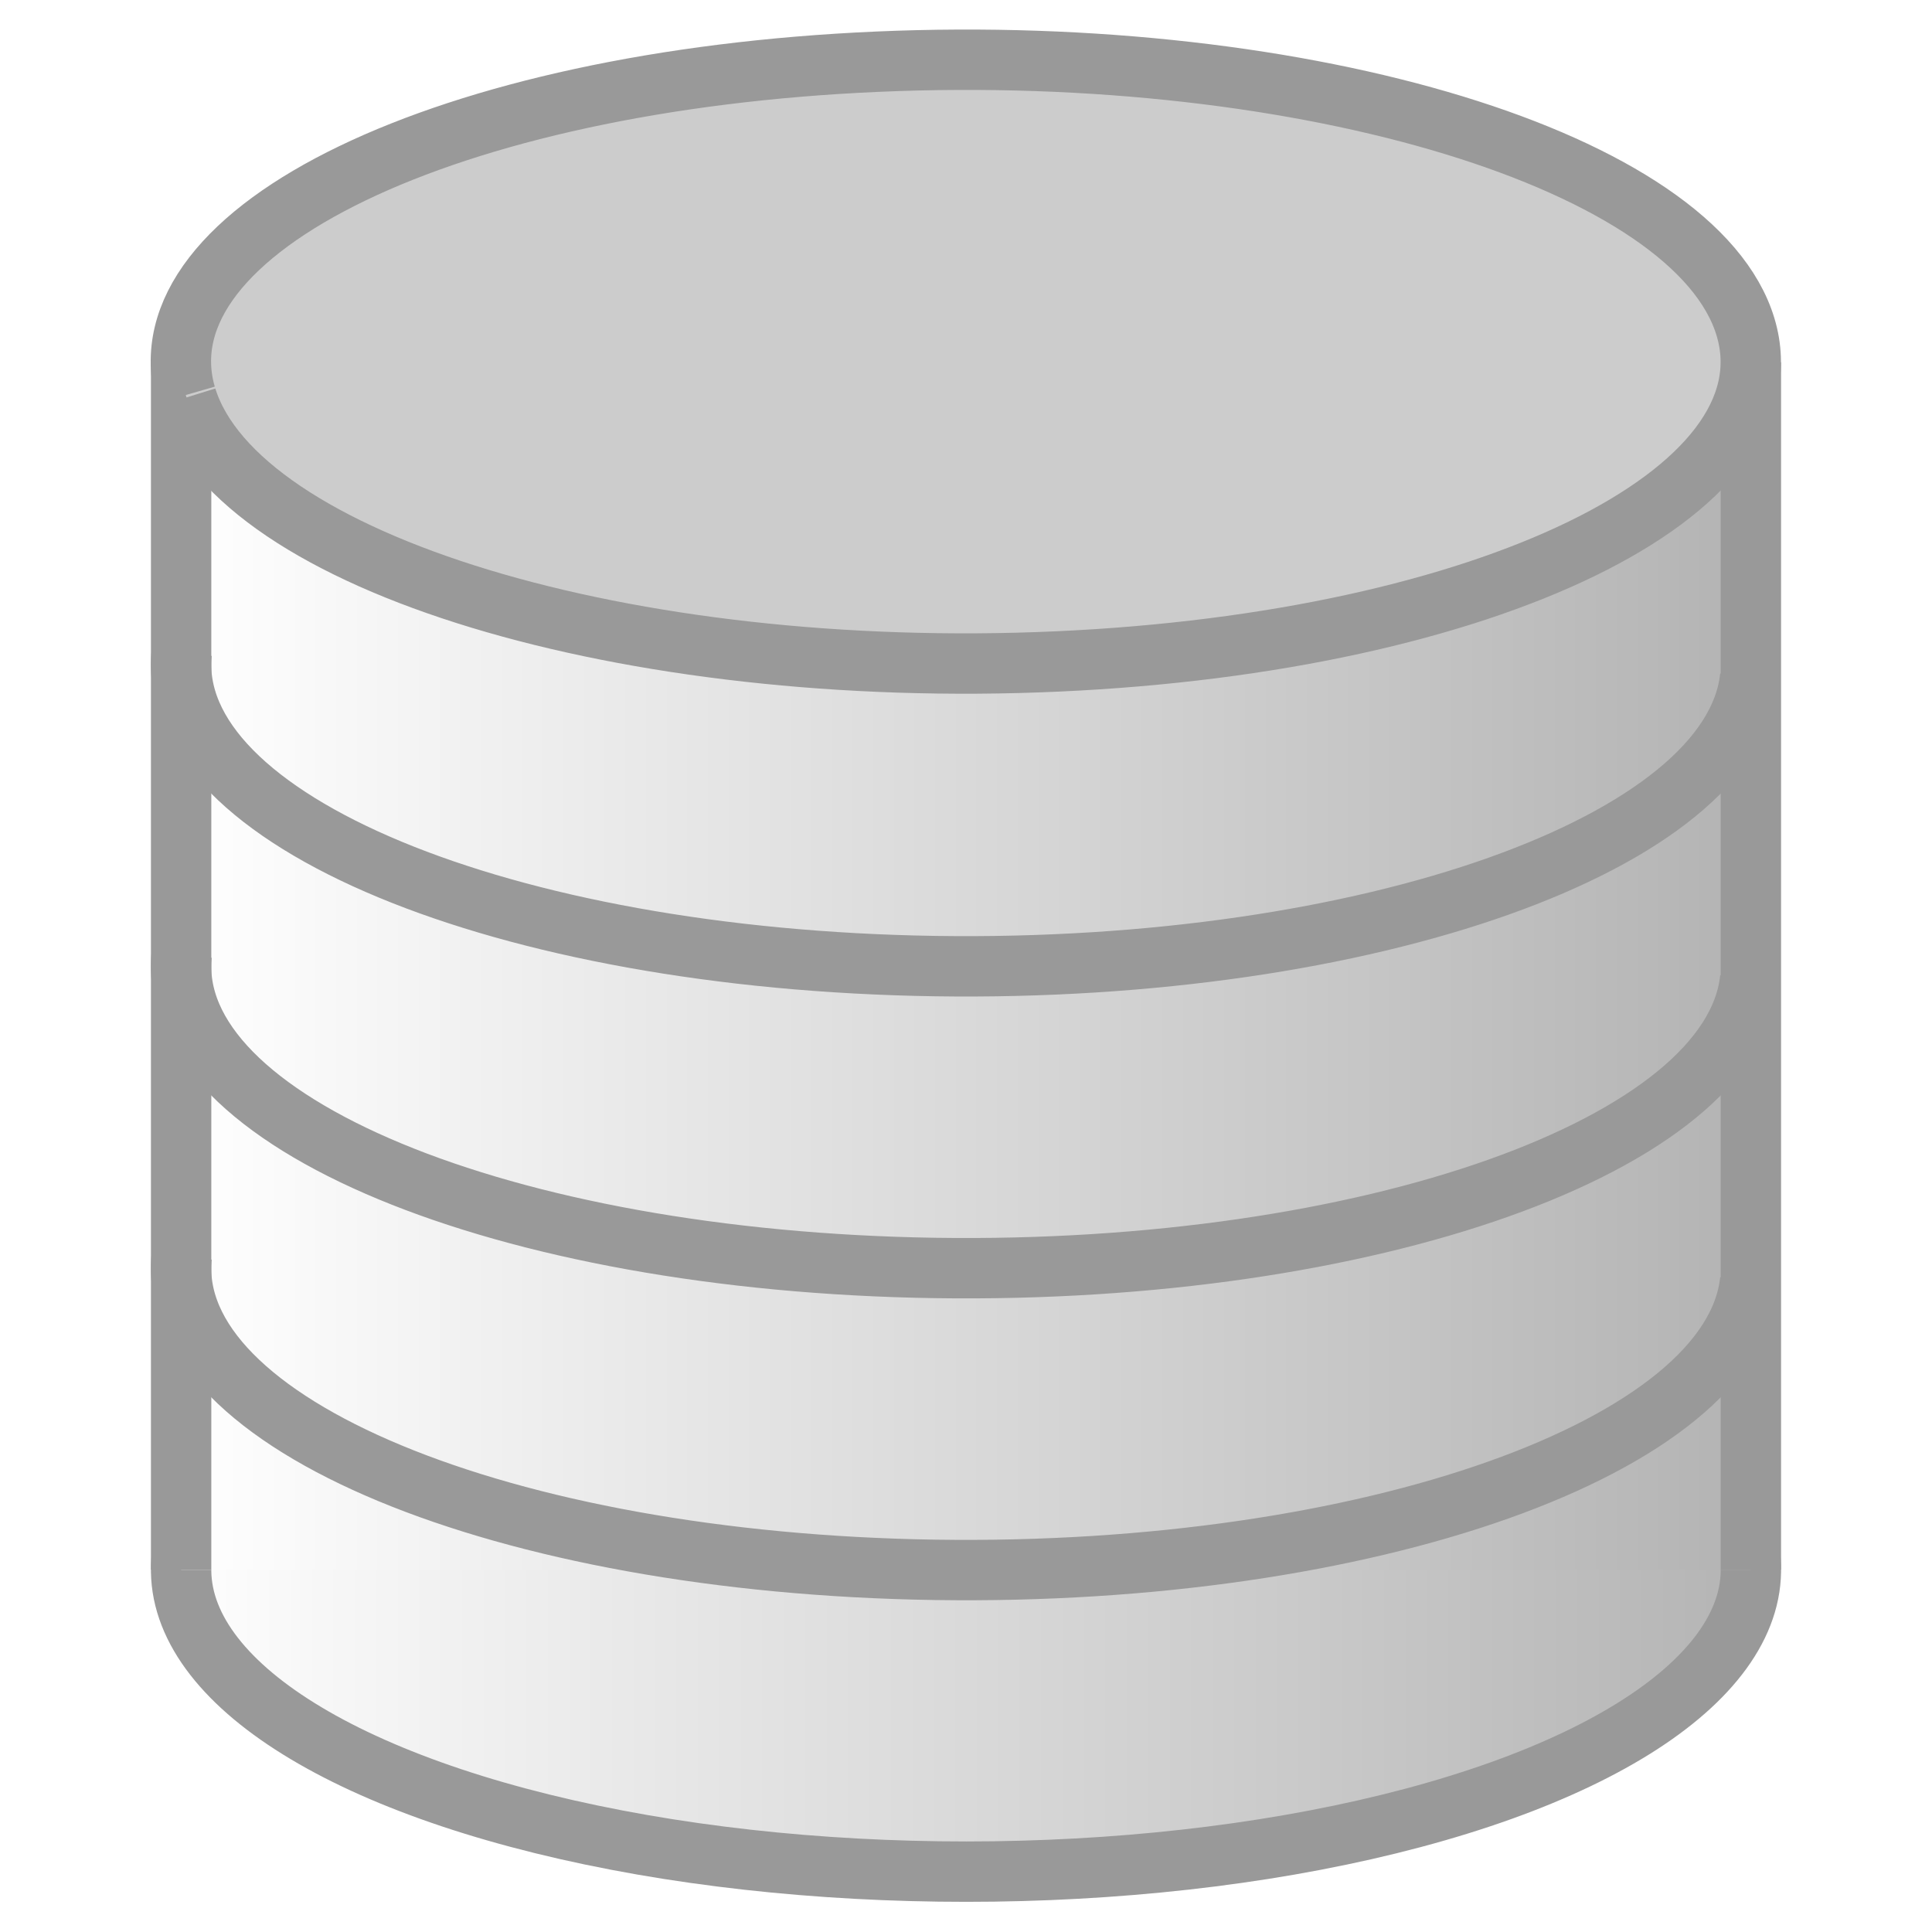
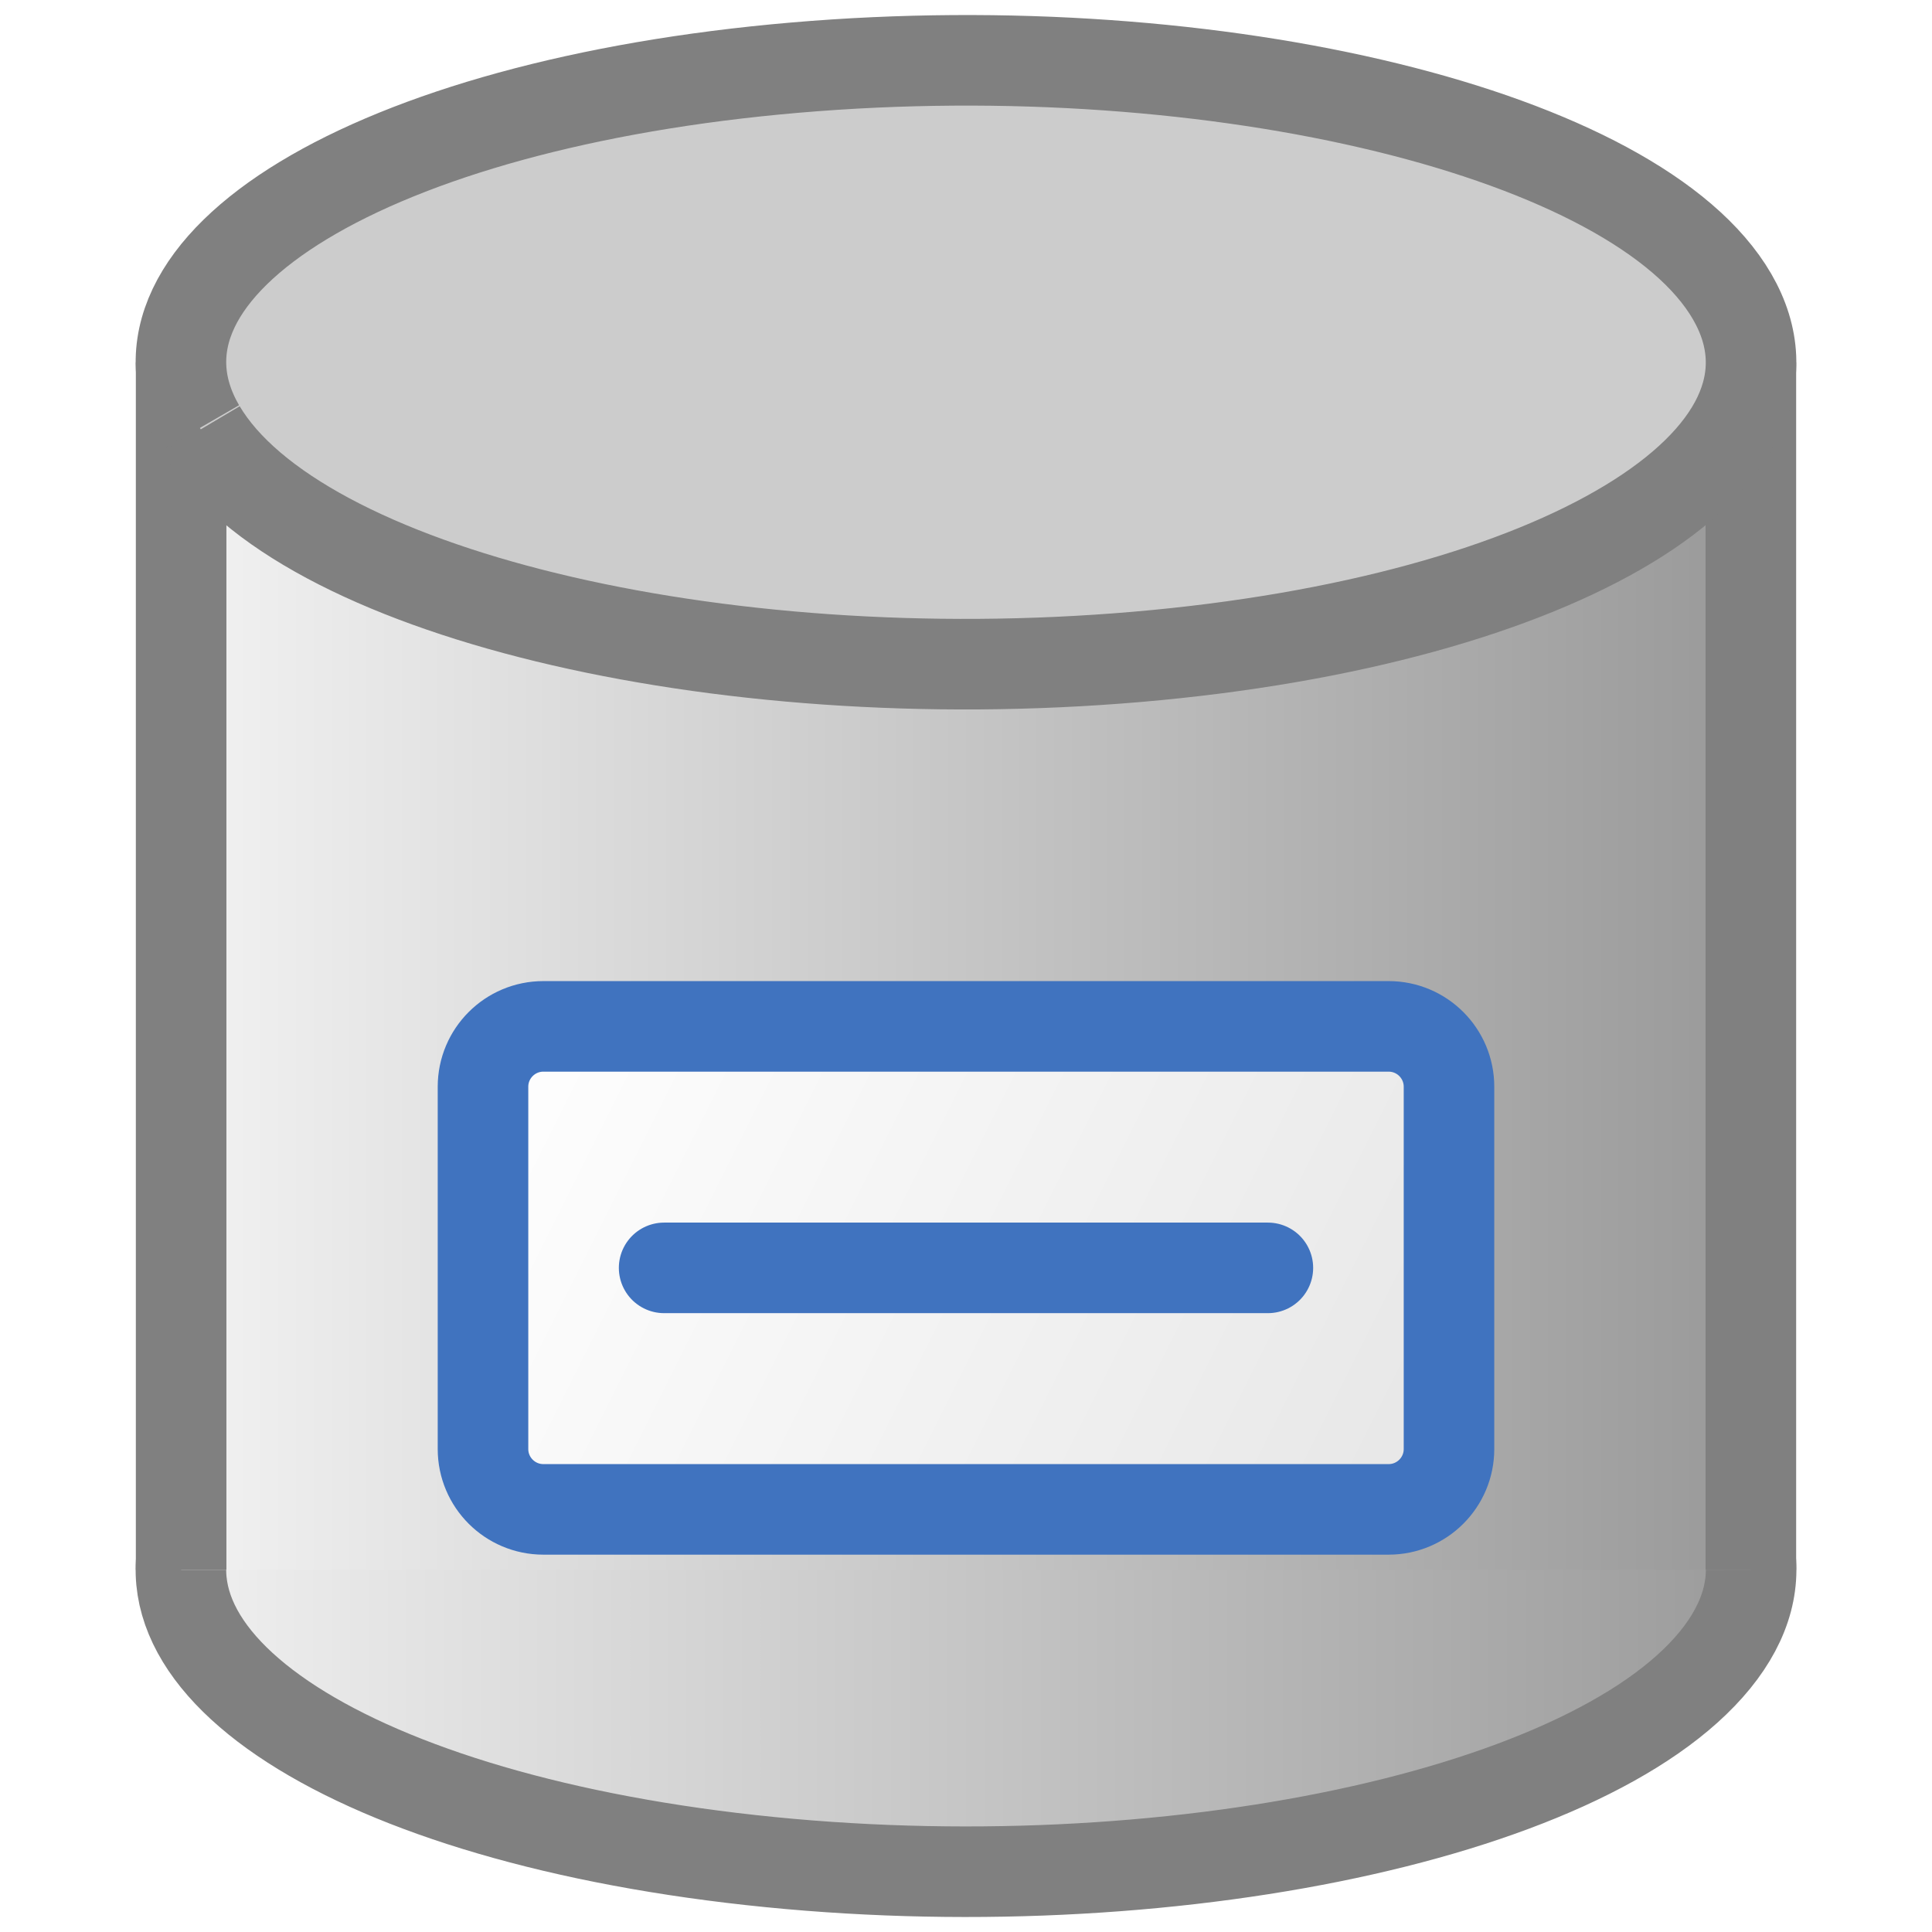
- <svg xmlns="http://www.w3.org/2000/svg" xmlns:xlink="http://www.w3.org/1999/xlink" width="32px" height="32px" id="svg5650" version="1.1">
-   <defs id="defs5652">
-     <linearGradient id="linearGradient6256">
-       <stop id="stop6258" offset="0" style="stop-color:#ffffff;stop-opacity:1" />
-       <stop id="stop6260" offset="1" style="stop-color:#b3b3b3;stop-opacity:1" />
+ <svg xmlns="http://www.w3.org/2000/svg" xmlns:xlink="http://www.w3.org/1999/xlink" width="32" height="32" id="svg5688" version="1.1">
+   <defs id="defs5690">
+     <linearGradient id="linearGradient7512">
+       <stop style="stop-color:#ffffff;stop-opacity:1;" offset="0" id="stop7514" />
+       <stop style="stop-color:#e6e6e6;stop-opacity:1" offset="1" id="stop7516" />
    </linearGradient>
-     <linearGradient id="linearGradient6250">
-       <stop id="stop6252" offset="0" style="stop-color:#ffffff;stop-opacity:1" />
-       <stop id="stop6254" offset="1" style="stop-color:#b3b3b3;stop-opacity:1" />
+     <linearGradient id="linearGradient6242">
+       <stop style="stop-color:#f2f2f2;stop-opacity:1" offset="0" id="stop6244" />
+       <stop style="stop-color:#999999;stop-opacity:1" offset="1" id="stop6246" />
    </linearGradient>
-     <linearGradient id="linearGradient6236">
-       <stop style="stop-color:#d5e5ff;stop-opacity:1;" offset="0" id="stop6238" />
-       <stop style="stop-color:#d5e5ff;stop-opacity:0;" offset="1" id="stop6240" />
+     <linearGradient id="linearGradient6234">
+       <stop style="stop-color:#f2f2f2;stop-opacity:1" offset="0" id="stop6236" />
+       <stop style="stop-color:#999999;stop-opacity:1" offset="1" id="stop6238" />
    </linearGradient>
-     <linearGradient xlink:href="#linearGradient6236" id="linearGradient6242" x1="28.5" y1="16" x2="29.5" y2="16" gradientUnits="userSpaceOnUse" />
-     <linearGradient xlink:href="#linearGradient6236" id="linearGradient6244" x1="2.5" y1="16" x2="3.5" y2="16" gradientUnits="userSpaceOnUse" />
-     <linearGradient xlink:href="#linearGradient6250" id="linearGradient6246" x1="3" y1="16" x2="29" y2="16" gradientUnits="userSpaceOnUse" />
-     <linearGradient xlink:href="#linearGradient6256" id="linearGradient6248" x1="2.5" y1="28.402" x2="29.5" y2="28.402" gradientUnits="userSpaceOnUse" />
+     <linearGradient xlink:href="#linearGradient6234" id="linearGradient6240" x1="3" y1="16" x2="29" y2="16" gradientUnits="userSpaceOnUse" gradientTransform="translate(0,1020.362)" />
+     <linearGradient xlink:href="#linearGradient6242" id="linearGradient6248" x1="2.247" y1="26" x2="29.753" y2="26" gradientUnits="userSpaceOnUse" />
+     <linearGradient xlink:href="#linearGradient7512" id="linearGradient7518" x1="8" y1="17" x2="24" y2="25" gradientUnits="userSpaceOnUse" />
  </defs>
-   <g id="layer1">
-     <path style="fill:url(#linearGradient6248);fill-opacity:1;fill-rule:nonzero;stroke:#999999;stroke-width:1;stroke-linecap:butt;stroke-linejoin:miter;stroke-miterlimit:4;stroke-opacity:1;stroke-dasharray:none" id="path6180" d="M 28.802,25.131 A 13,5 0 1 1 3.069,25.486" />
-     <rect style="fill:url(#linearGradient6246);fill-opacity:1;fill-rule:nonzero;stroke:none;stroke-width:1;stroke-linecap:butt;stroke-linejoin:miter;stroke-miterlimit:4;stroke-opacity:1;stroke-dasharray:none" id="rect6186" width="26" height="20" x="3" y="6" />
-     <path style="fill:url(#linearGradient6244);stroke:#999999;stroke-width:1px;stroke-linecap:butt;stroke-linejoin:miter;stroke-opacity:1;fill-opacity:1" d="M 3,6 3,26" id="path6190" />
-     <path style="fill:url(#linearGradient6242);stroke:#999999;stroke-width:1px;stroke-linecap:butt;stroke-linejoin:miter;stroke-opacity:1;fill-opacity:1" d="m 29,6 0,20" id="path6192" />
-     <path style="fill:#cccccc;fill-opacity:1;fill-rule:nonzero;stroke:#999999;stroke-opacity:1" id="path6220" d="m 3.077,6.543 a 13,5 0 1 1 0.012,0.04" />
-     <path style="fill:none;fill-opacity:1;fill-rule:nonzero;stroke:#999999;stroke-width:1;stroke-linecap:butt;stroke-linejoin:miter;stroke-miterlimit:4;stroke-opacity:1;stroke-dasharray:none" id="path6288" d="M 28.989,16.207 A 13,5 0 0 1 3.009,15.815" />
-     <path style="fill:none;stroke:#999999;stroke-width:1;stroke-linecap:butt;stroke-linejoin:miter;stroke-miterlimit:4;stroke-opacity:1;stroke-dasharray:none" id="path6292" d="M 28.989,11.207 A 13,5 0 0 1 3.009,10.815" />
-     <path style="fill:none;stroke:#999999;stroke-width:1;stroke-linecap:butt;stroke-linejoin:miter;stroke-miterlimit:4;stroke-opacity:1;stroke-dasharray:none" id="path6294" d="M 28.989,21.207 A 13,5 0 0 1 3.009,20.815" />
+   <g id="layer1" transform="translate(0,-1020.362)">
+     <path style="fill:url(#linearGradient6248);fill-opacity:1;fill-rule:nonzero;stroke:#808080;stroke-opacity:1;stroke-width:1.5;stroke-miterlimit:4;stroke-dasharray:none" id="path5704" d="m 3.594,24.506 c 2.145,-2.635 9.439,-4.103 16.291,-3.278 6.852,0.825 10.667,3.63 8.522,6.266 -2.145,2.635 -9.439,4.103 -16.291,3.278 C 5.349,29.957 1.528,27.207 3.527,24.59" transform="translate(0,1020.362)" />
+     <rect style="fill:url(#linearGradient6240);fill-opacity:1;fill-rule:nonzero;stroke:none" id="rect5706" width="26" height="20" x="3" y="1026.362" ry="0" />
+     <path style="fill:none;stroke:#808080;stroke-width:1.5;stroke-linecap:butt;stroke-linejoin:miter;stroke-opacity:1;stroke-miterlimit:4;stroke-dasharray:none" d="M 3,6 3,26" id="path6216" transform="translate(0,1020.362)" />
+     <path style="fill:none;stroke:#808080;stroke-width:1.5;stroke-linecap:butt;stroke-linejoin:miter;stroke-opacity:1;stroke-miterlimit:4;stroke-dasharray:none" d="m 29,6 0,20" id="path6218" transform="translate(0,1020.362)" />
+     <path style="fill:#cccccc;fill-opacity:1;fill-rule:nonzero;stroke:#808080;stroke-opacity:1;stroke-width:1.5;stroke-miterlimit:4;stroke-dasharray:none" id="path5702" d="M 3.311,7.088 C 1.749,4.393 6.164,1.721 13.171,1.12 20.179,0.519 27.126,2.217 28.689,4.912 30.251,7.607 25.836,10.279 18.829,10.88 11.844,11.479 4.915,9.794 3.325,7.111" transform="translate(0,1020.362)" />
+     <rect style="fill:url(#linearGradient7518);fill-opacity:1;fill-rule:nonzero;stroke:#4073bf;stroke-width:1.5;stroke-linecap:butt;stroke-linejoin:round;stroke-miterlimit:4;stroke-opacity:1;stroke-dasharray:none" id="rect7496" width="16" height="8" x="8" y="17" transform="translate(0,1020.362)" ry="1" />
+     <path style="fill:none;stroke:#4073bf;stroke-width:1.5;stroke-linecap:round;stroke-linejoin:miter;stroke-opacity:1;stroke-miterlimit:4;stroke-dasharray:none" d="m 11,21 10,0" id="path5239" transform="translate(0,1020.362)" />
  </g>
</svg>
